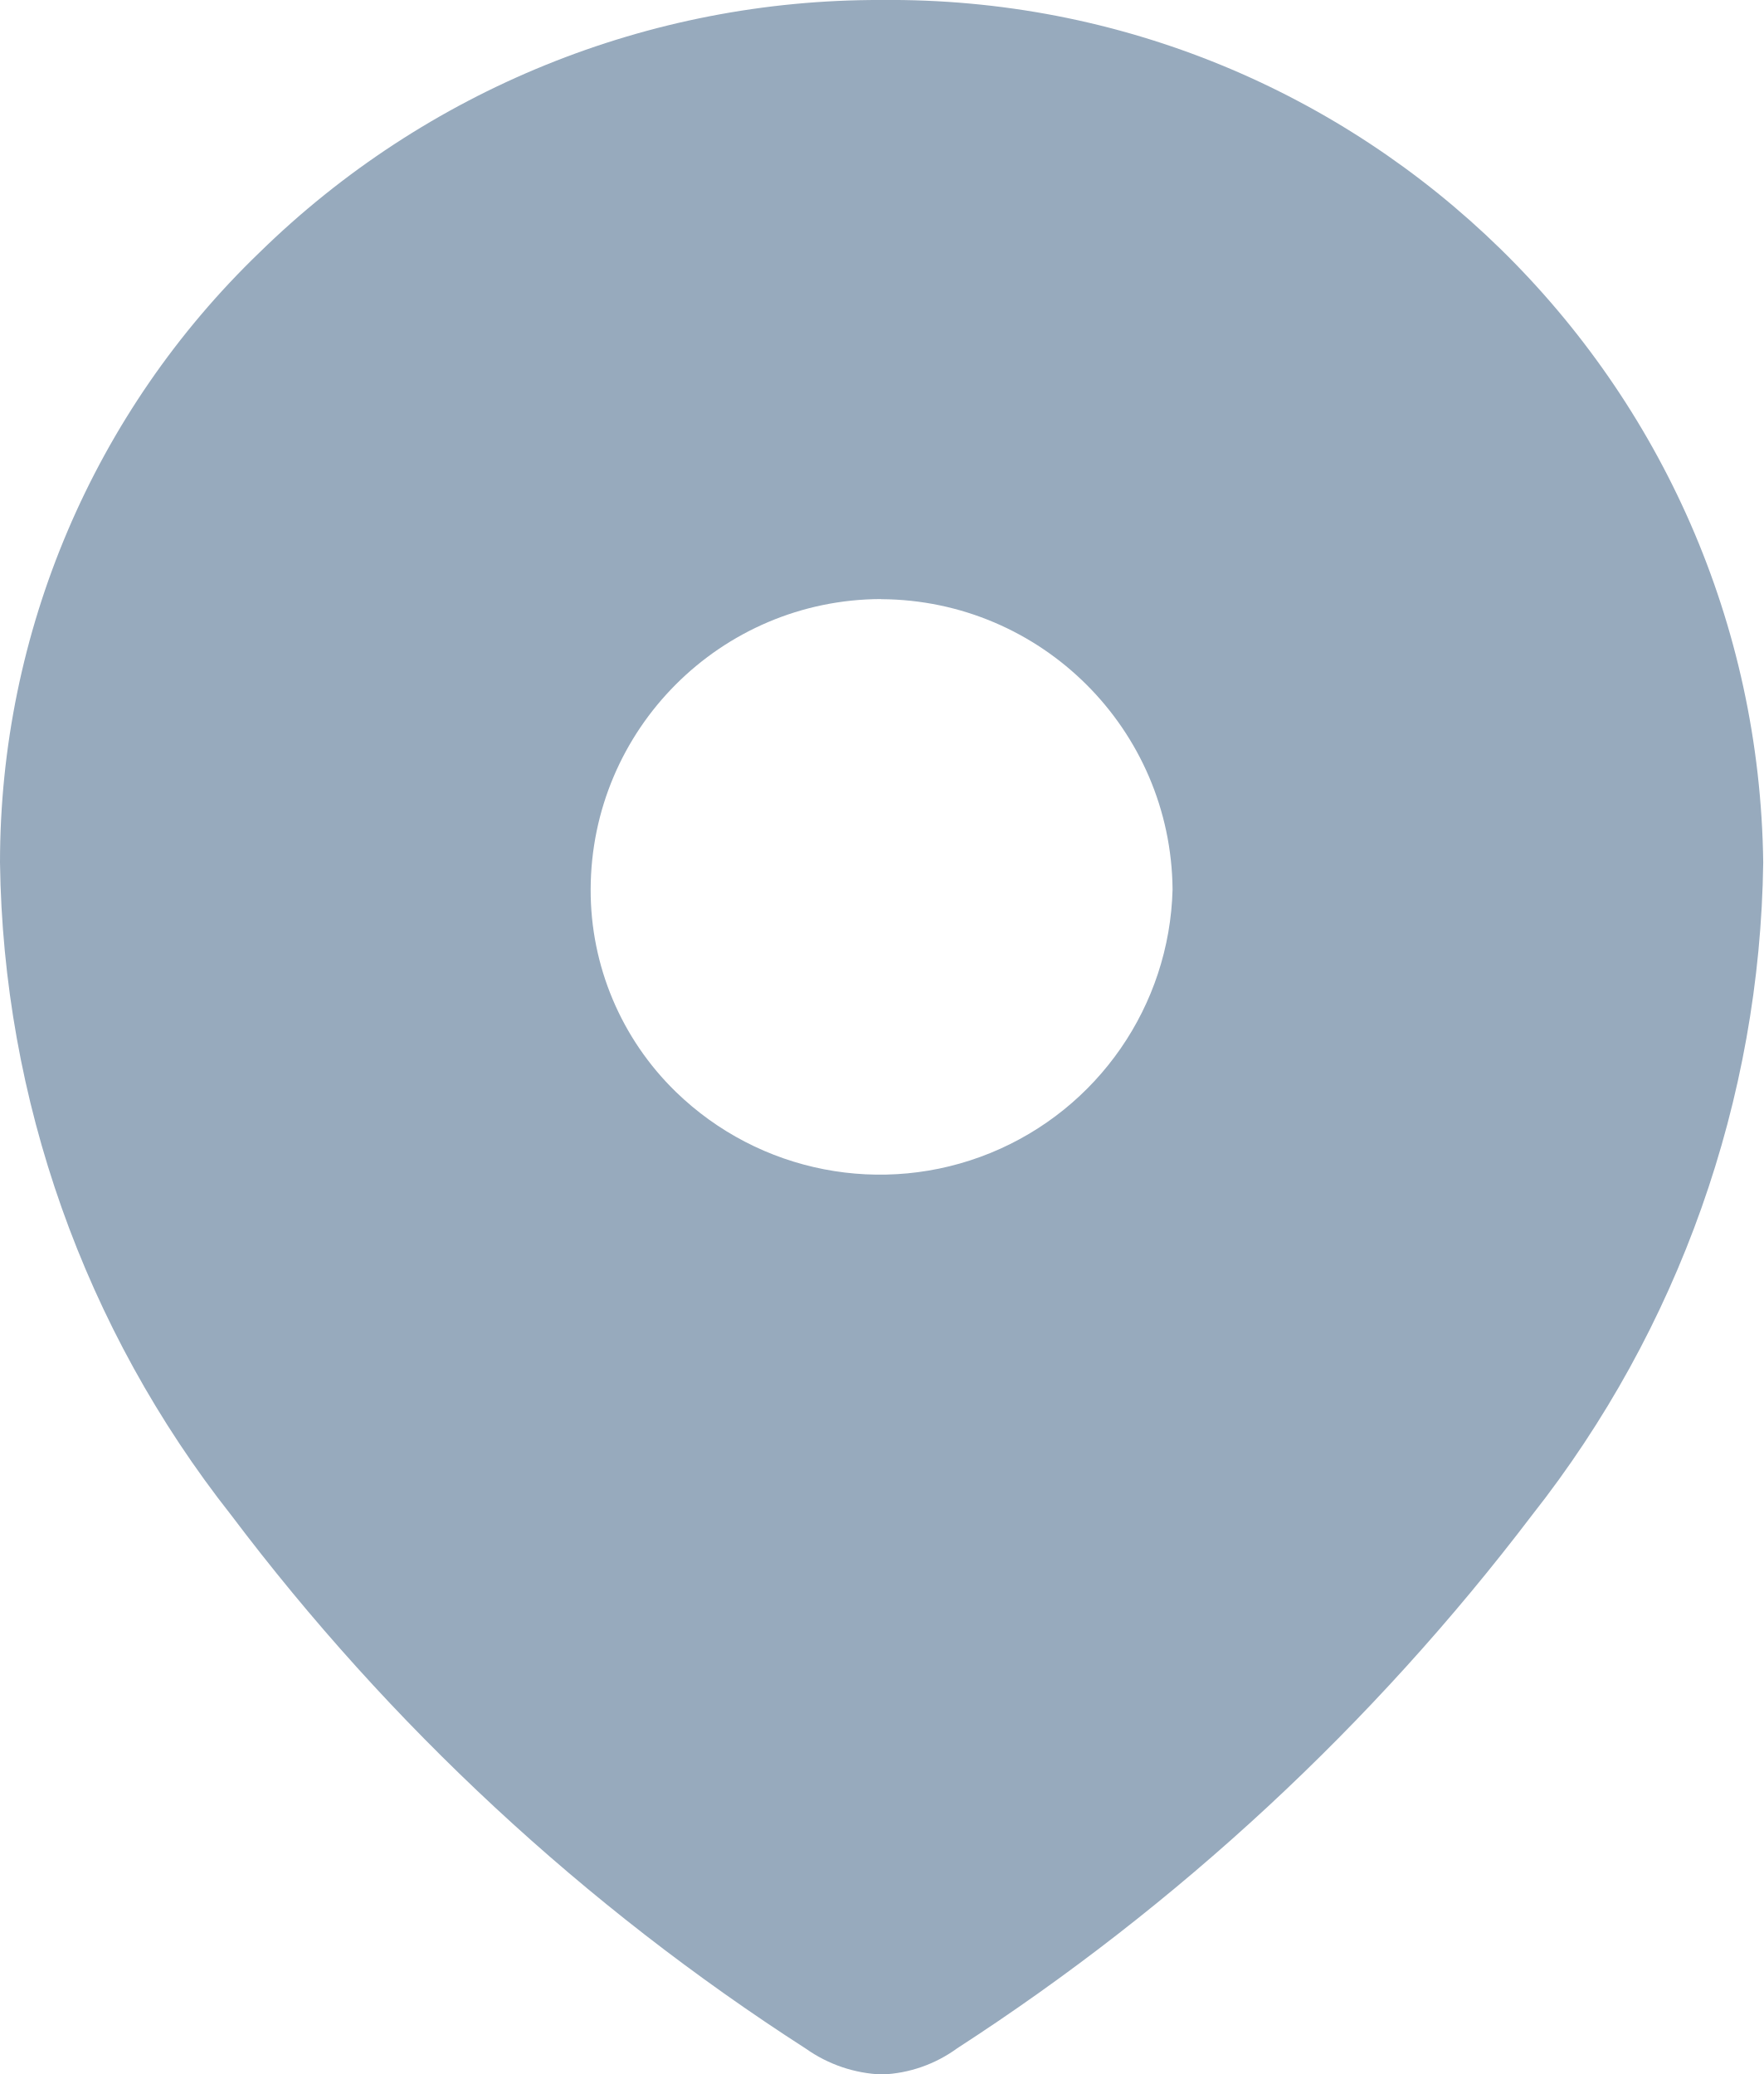
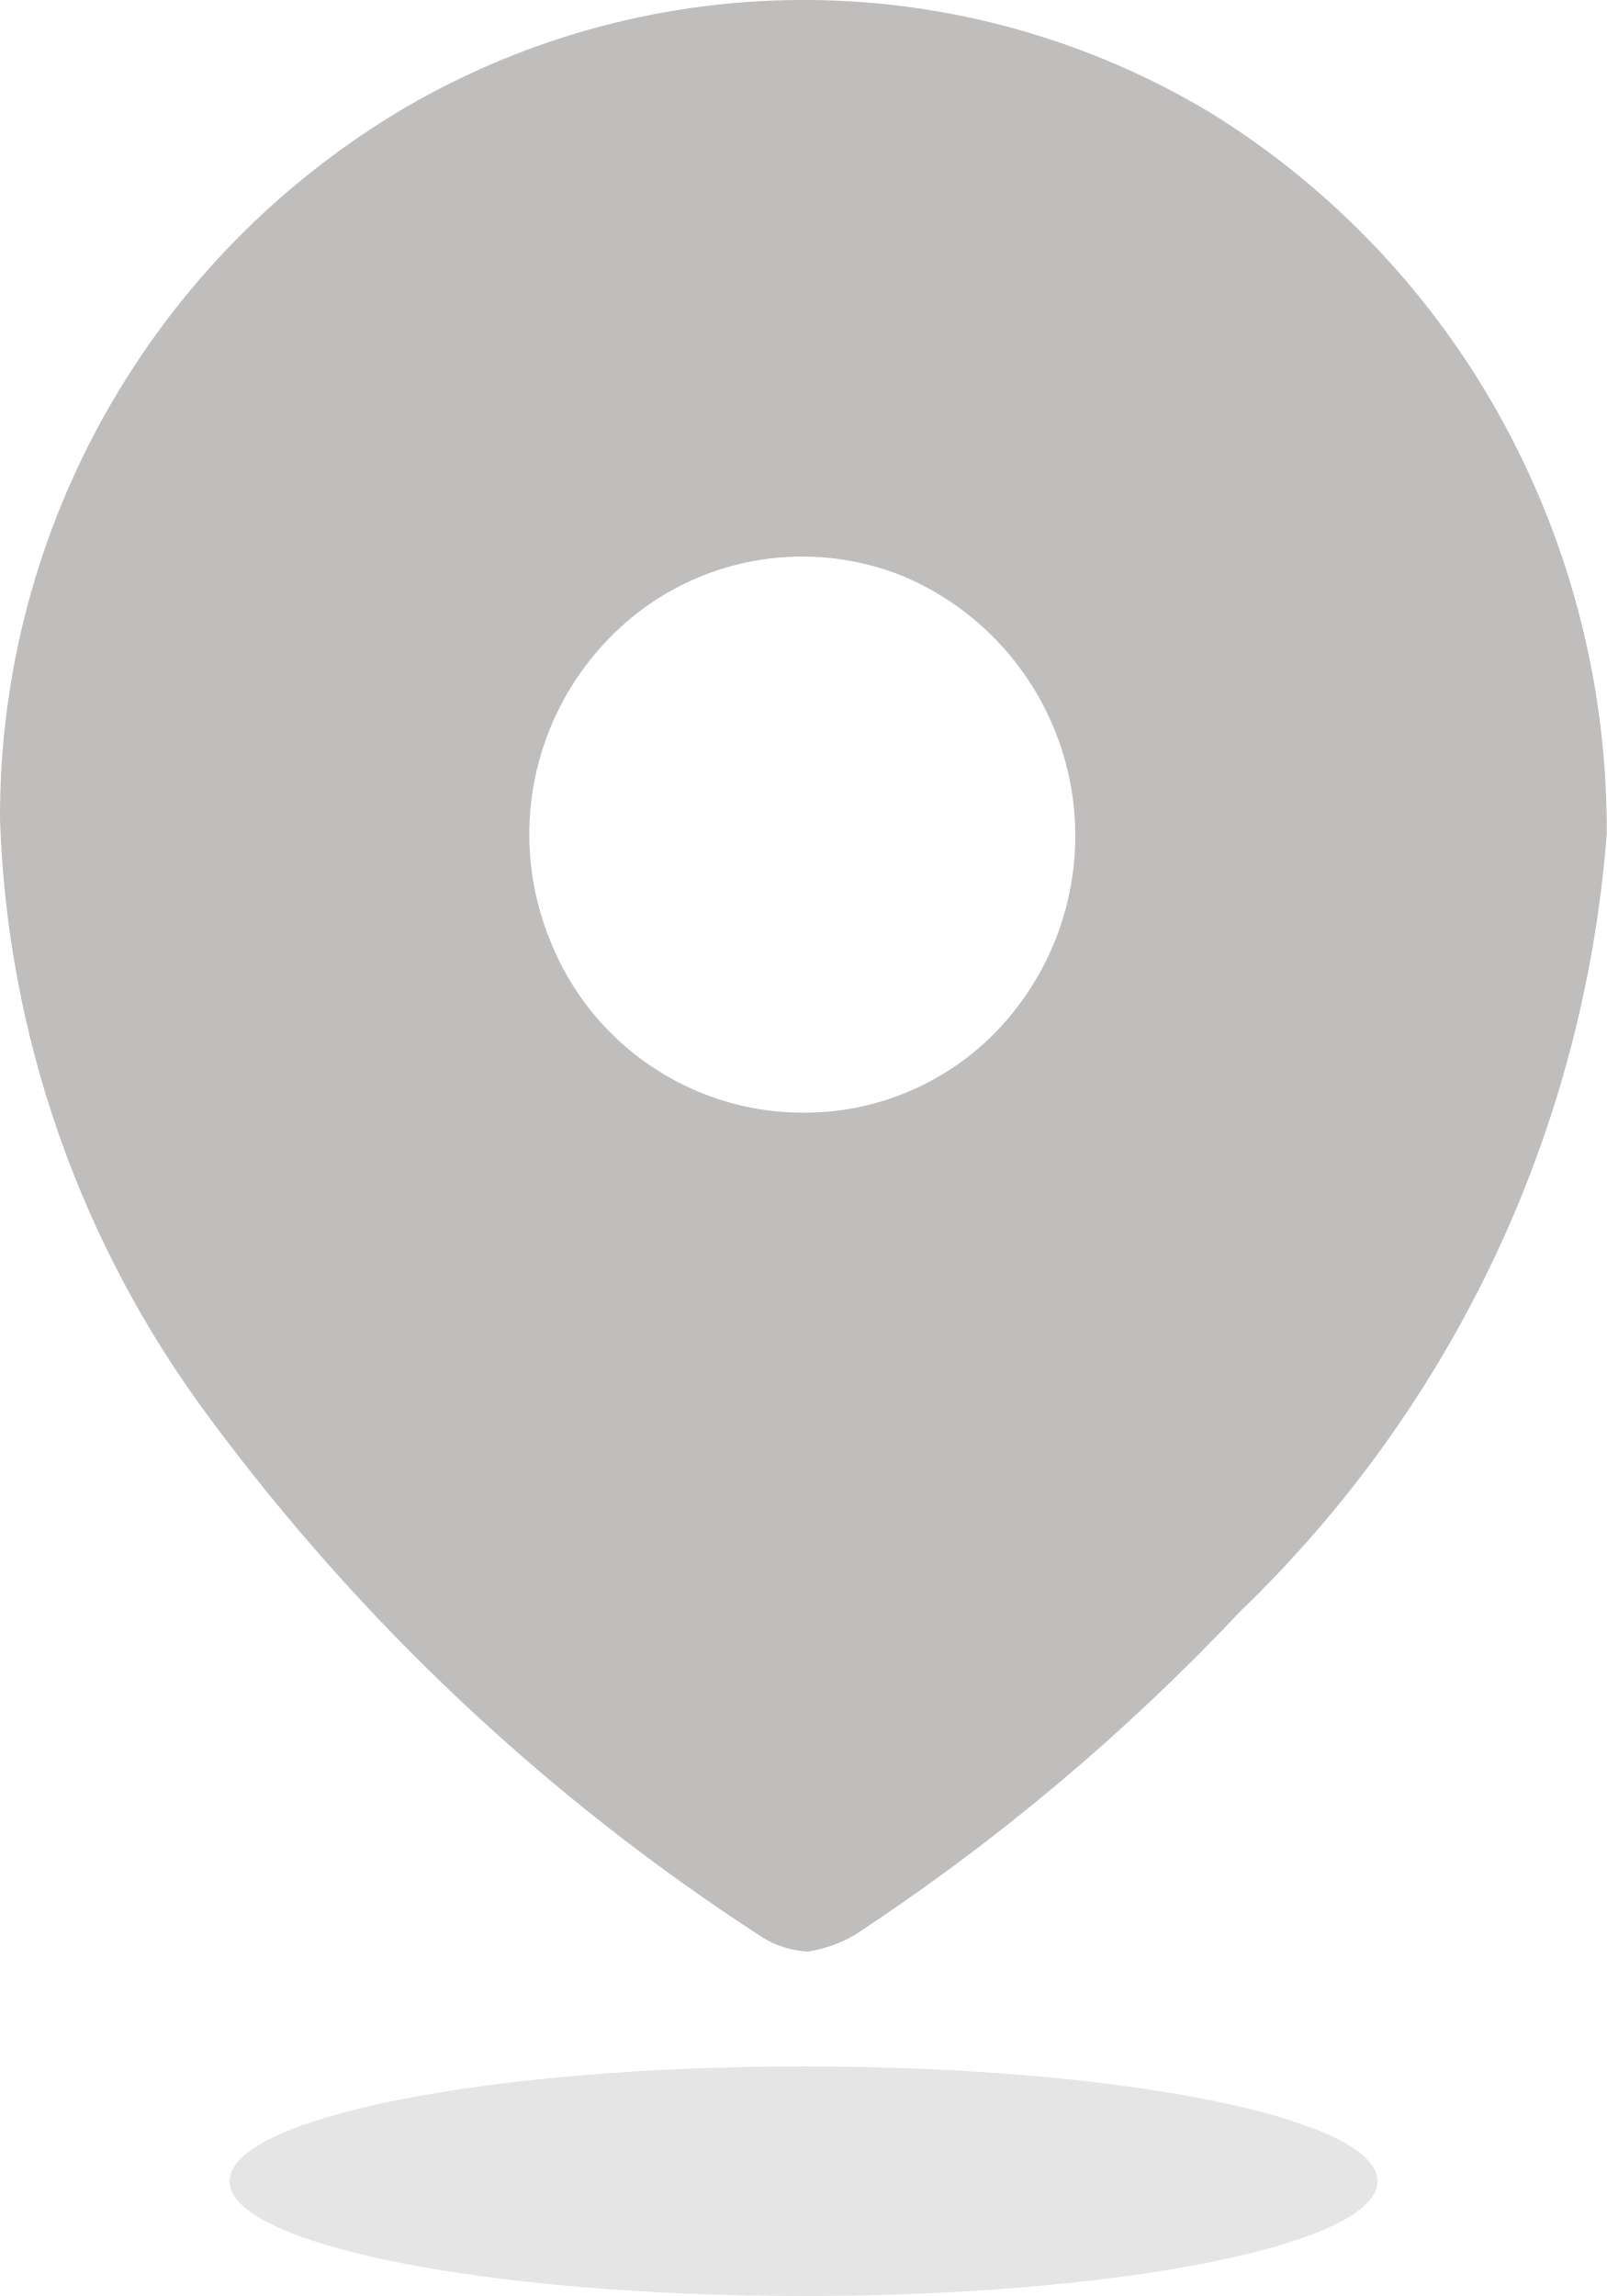
- <svg xmlns="http://www.w3.org/2000/svg" width="14.532" height="17.096" viewBox="0 0 14.532 17.096">
-   <path id="Location" d="M7.27,17.1a1.161,1.161,0,0,1-.627-.212A18.389,18.389,0,0,1,1.906,12.49,8.877,8.877,0,0,1,0,7.11a6.982,6.982,0,0,1,2.14-5.03A7.292,7.292,0,0,1,7.26,0a7.2,7.2,0,0,1,7.272,7.11,8.881,8.881,0,0,1-1.906,5.38,18.737,18.737,0,0,1-4.737,4.394A1.128,1.128,0,0,1,7.27,17.1ZM7.26,4.938A2.4,2.4,0,0,0,4.868,7.332,2.318,2.318,0,0,0,5.57,9,2.413,2.413,0,0,0,9.664,7.332a2.414,2.414,0,0,0-2.4-2.393Z" fill="#97aabd" />
+ <svg xmlns="http://www.w3.org/2000/svg" id="Location" width="14.545" height="20.779" viewBox="0 0 14.545 20.779">
+   <path id="Path_34175" d="M7.316,17.662h0a.855.855,0,0,1-.406-.123,19.173,19.173,0,0,1-5.027-4.725A9.586,9.586,0,0,1,0,7.412,7.445,7.445,0,0,1,3.669.973a7.157,7.157,0,0,1,7.308.06A7.537,7.537,0,0,1,13.6,3.811a7.708,7.708,0,0,1,.943,3.733,10.924,10.924,0,0,1-3.317,7.039,19.481,19.481,0,0,1-3.49,2.929,1.218,1.218,0,0,1-.423.15ZM7.265,5.037A2.433,2.433,0,0,0,5.52,5.77a2.54,2.54,0,0,0-.54,2.743A2.462,2.462,0,0,0,7.263,10.07h.017A2.418,2.418,0,0,0,9.013,9.34a2.551,2.551,0,0,0-.8-4.109A2.419,2.419,0,0,0,7.265,5.037Z" transform="translate(0 0)" fill="#c0bdbd" />
+   <ellipse id="Ellipse_743" cx="5.195" cy="1.039" rx="5.195" ry="1.039" transform="translate(2.078 18.701)" fill="#c0bdbd" opacity="0.4" />
</svg>
